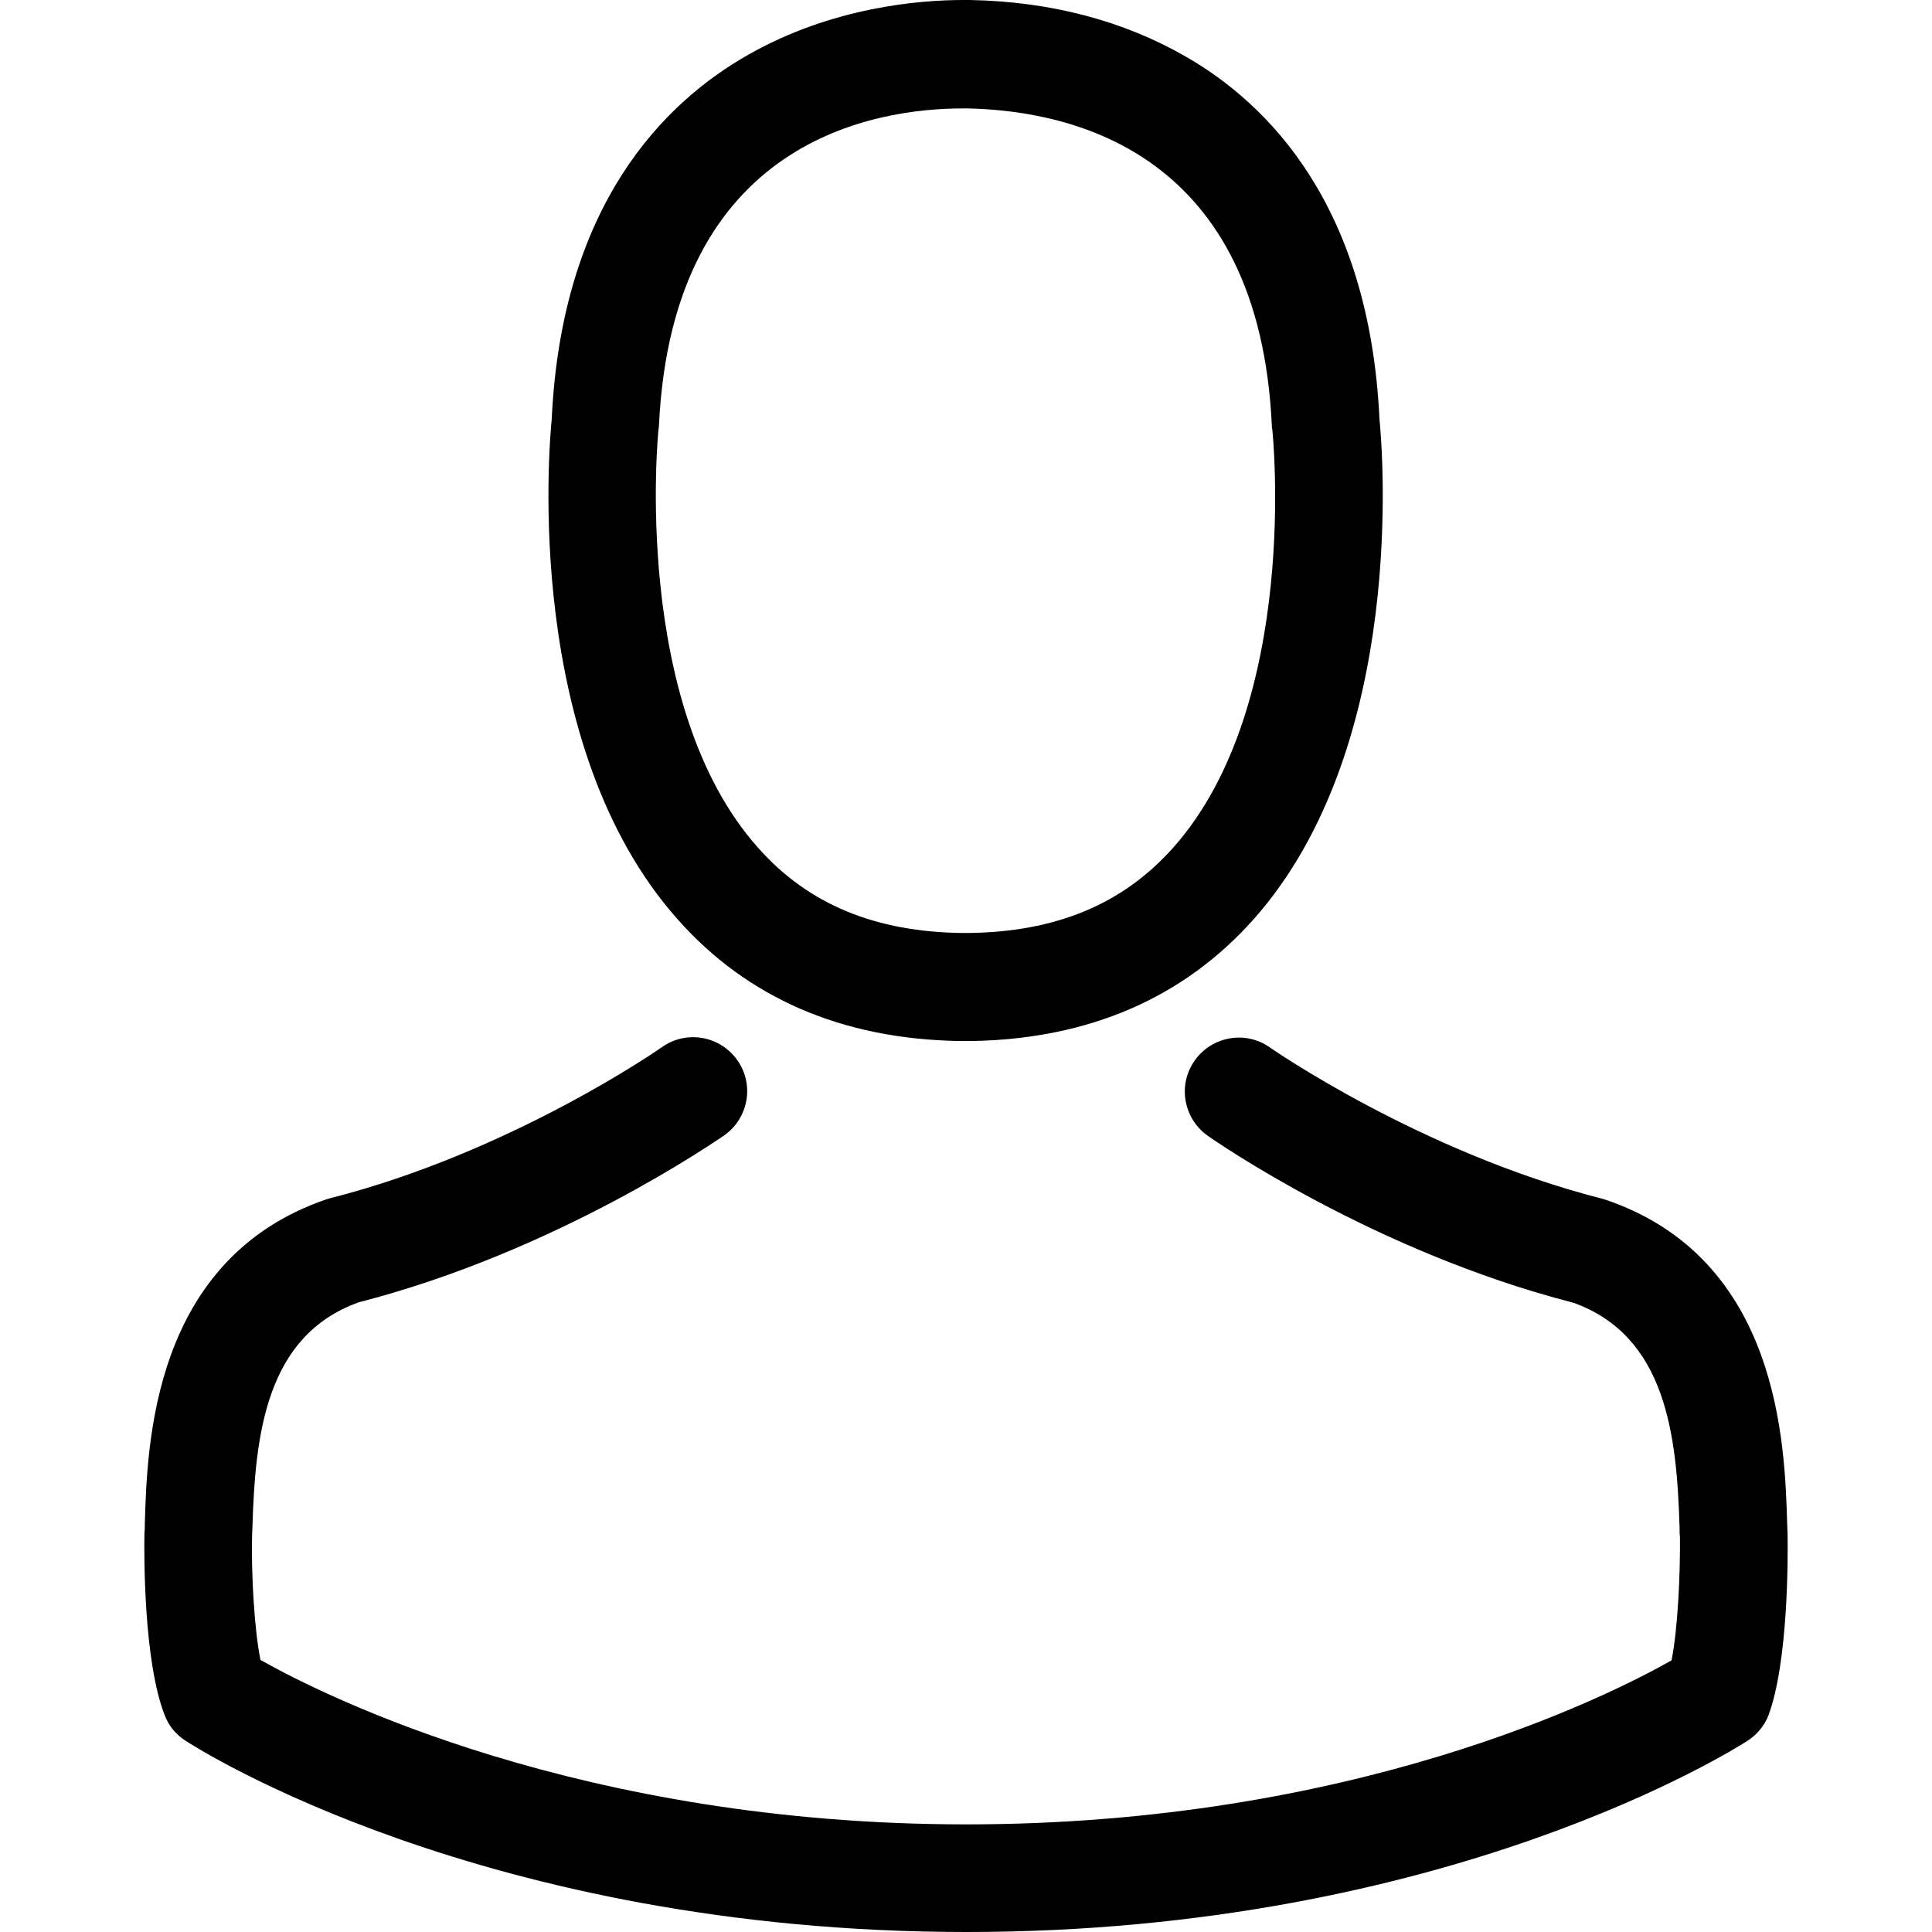
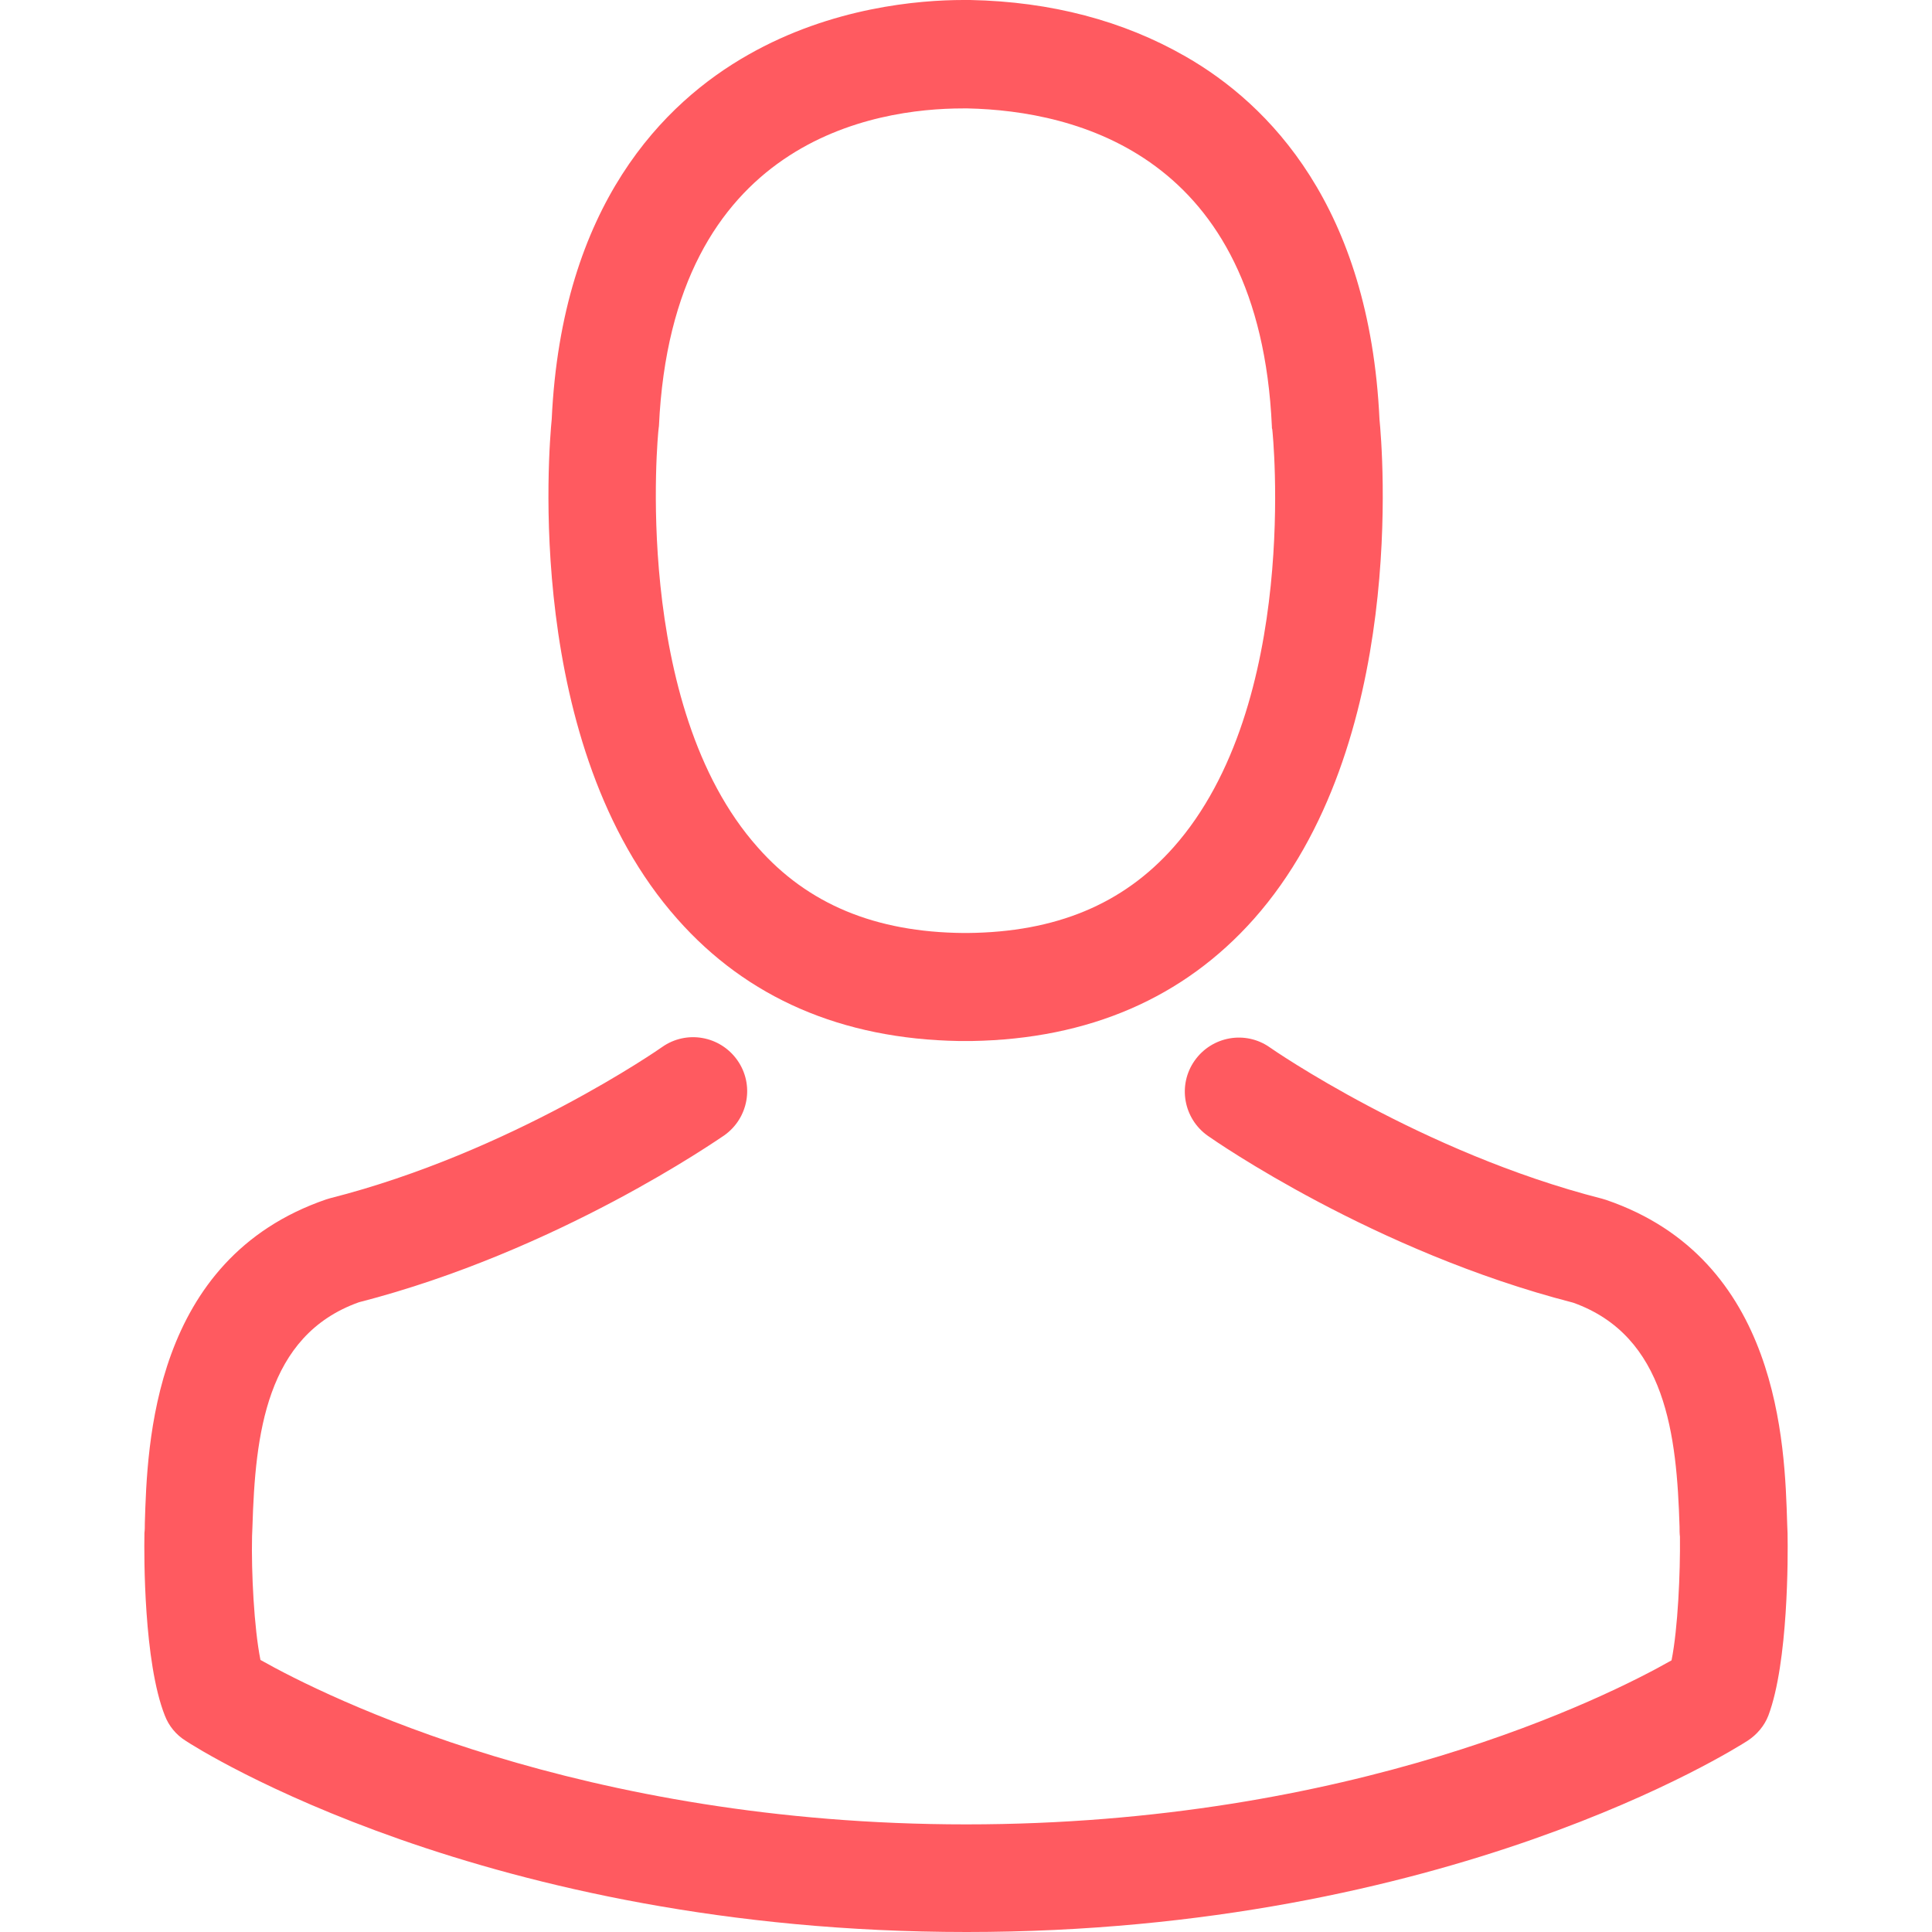
- <svg xmlns="http://www.w3.org/2000/svg" version="1.1" id="Capa_1" x="0px" y="0px" viewBox="0 0 482.9 482.9" style="enable-background:new 0 0 482.9 482.9;" xml:space="preserve">
+ <svg xmlns="http://www.w3.org/2000/svg" version="1.1" id="Capa_1" x="0px" y="0px" viewBox="0 0 482.9 482.9" style="enable-background:new 0 0 482.9 482.9;" fill="#ff5a60" xml:space="preserve">
  <g>
    <g>
      <path d="M239.7,260.2c0.5,0,1,0,1.6,0c0.2,0,0.4,0,0.6,0c0.3,0,0.7,0,1,0c29.3-0.5,53-10.8,70.5-30.5    c38.5-43.4,32.1-117.8,31.4-124.9c-2.5-53.3-27.7-78.8-48.5-90.7C280.8,5.2,262.7,0.4,242.5,0h-0.7c-0.1,0-0.3,0-0.4,0h-0.6    c-11.1,0-32.9,1.8-53.8,13.7c-21,11.9-46.6,37.4-49.1,91.1c-0.7,7.1-7.1,81.5,31.4,124.9C186.7,249.4,210.4,259.7,239.7,260.2z     M164.6,107.3c0-0.3,0.1-0.6,0.1-0.8c3.3-71.7,54.2-79.4,76-79.4h0.4c0.2,0,0.5,0,0.8,0c27,0.6,72.9,11.6,76,79.4    c0,0.3,0,0.6,0.1,0.8c0.1,0.7,7.1,68.7-24.7,104.5c-12.6,14.2-29.4,21.2-51.5,21.4c-0.2,0-0.3,0-0.5,0l0,0c-0.2,0-0.3,0-0.5,0    c-22-0.2-38.9-7.2-51.4-21.4C157.7,176.2,164.5,107.9,164.6,107.3z" />
      <path d="M446.8,383.6c0-0.1,0-0.2,0-0.3c0-0.8-0.1-1.6-0.1-2.5c-0.6-19.8-1.9-66.1-45.3-80.9c-0.3-0.1-0.7-0.2-1-0.3    c-45.1-11.5-82.6-37.5-83-37.8c-6.1-4.3-14.5-2.8-18.8,3.3c-4.3,6.1-2.8,14.5,3.3,18.8c1.7,1.2,41.5,28.9,91.3,41.7    c23.3,8.3,25.9,33.2,26.6,56c0,0.9,0,1.7,0.1,2.5c0.1,9-0.5,22.9-2.1,30.9c-16.2,9.2-79.7,41-176.3,41    c-96.2,0-160.1-31.9-176.4-41.1c-1.6-8-2.3-21.9-2.1-30.9c0-0.8,0.1-1.6,0.1-2.5c0.7-22.8,3.3-47.7,26.6-56    c49.8-12.8,89.6-40.6,91.3-41.7c6.1-4.3,7.6-12.7,3.3-18.8c-4.3-6.1-12.7-7.6-18.8-3.3c-0.4,0.3-37.7,26.3-83,37.8    c-0.4,0.1-0.7,0.2-1,0.3c-43.4,14.9-44.7,61.2-45.3,80.9c0,0.9,0,1.7-0.1,2.5c0,0.1,0,0.2,0,0.3c-0.1,5.2-0.2,31.9,5.1,45.3    c1,2.6,2.8,4.8,5.2,6.3c3,2,74.9,47.8,195.2,47.8s192.2-45.9,195.2-47.8c2.3-1.5,4.2-3.7,5.2-6.3    C447,415.5,446.9,388.8,446.8,383.6z" />
    </g>
  </g>
  <g>
</g>
  <g>
</g>
  <g>
</g>
  <g>
</g>
  <g>
</g>
  <g>
</g>
  <g>
</g>
  <g>
</g>
  <g>
</g>
  <g>
</g>
  <g>
</g>
  <g>
</g>
  <g>
</g>
  <g>
</g>
  <g>
</g>
</svg>
